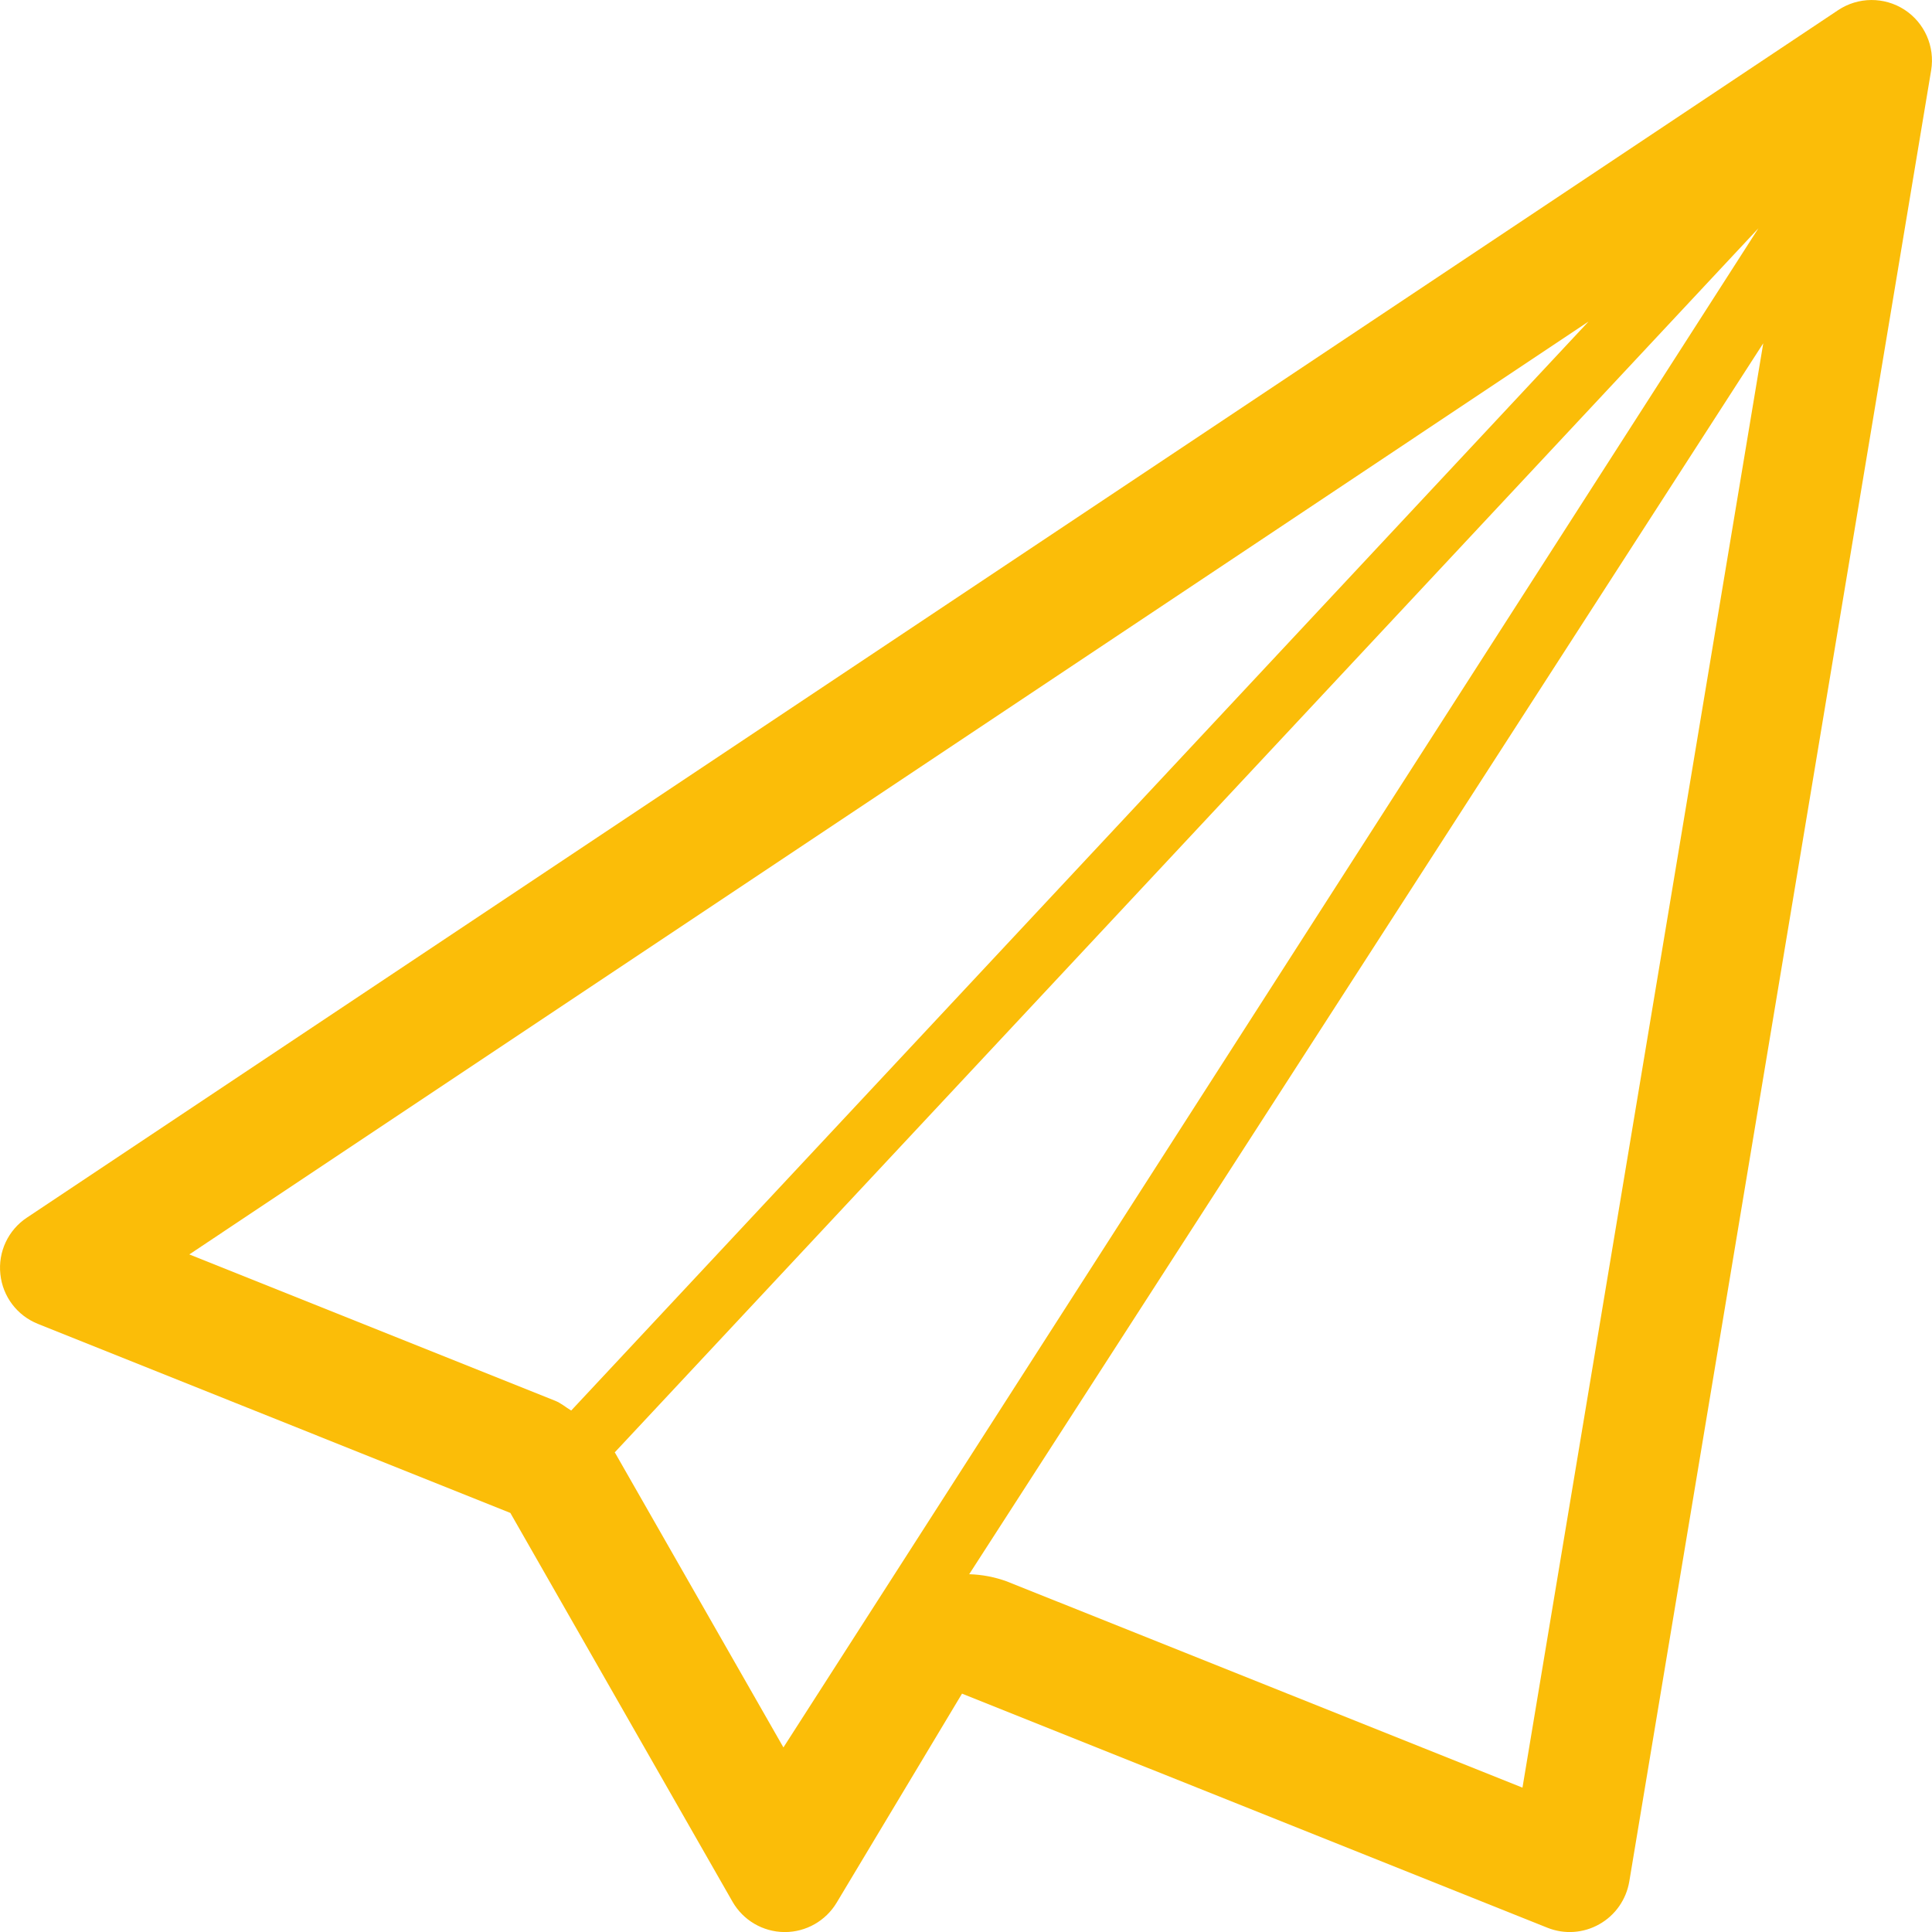
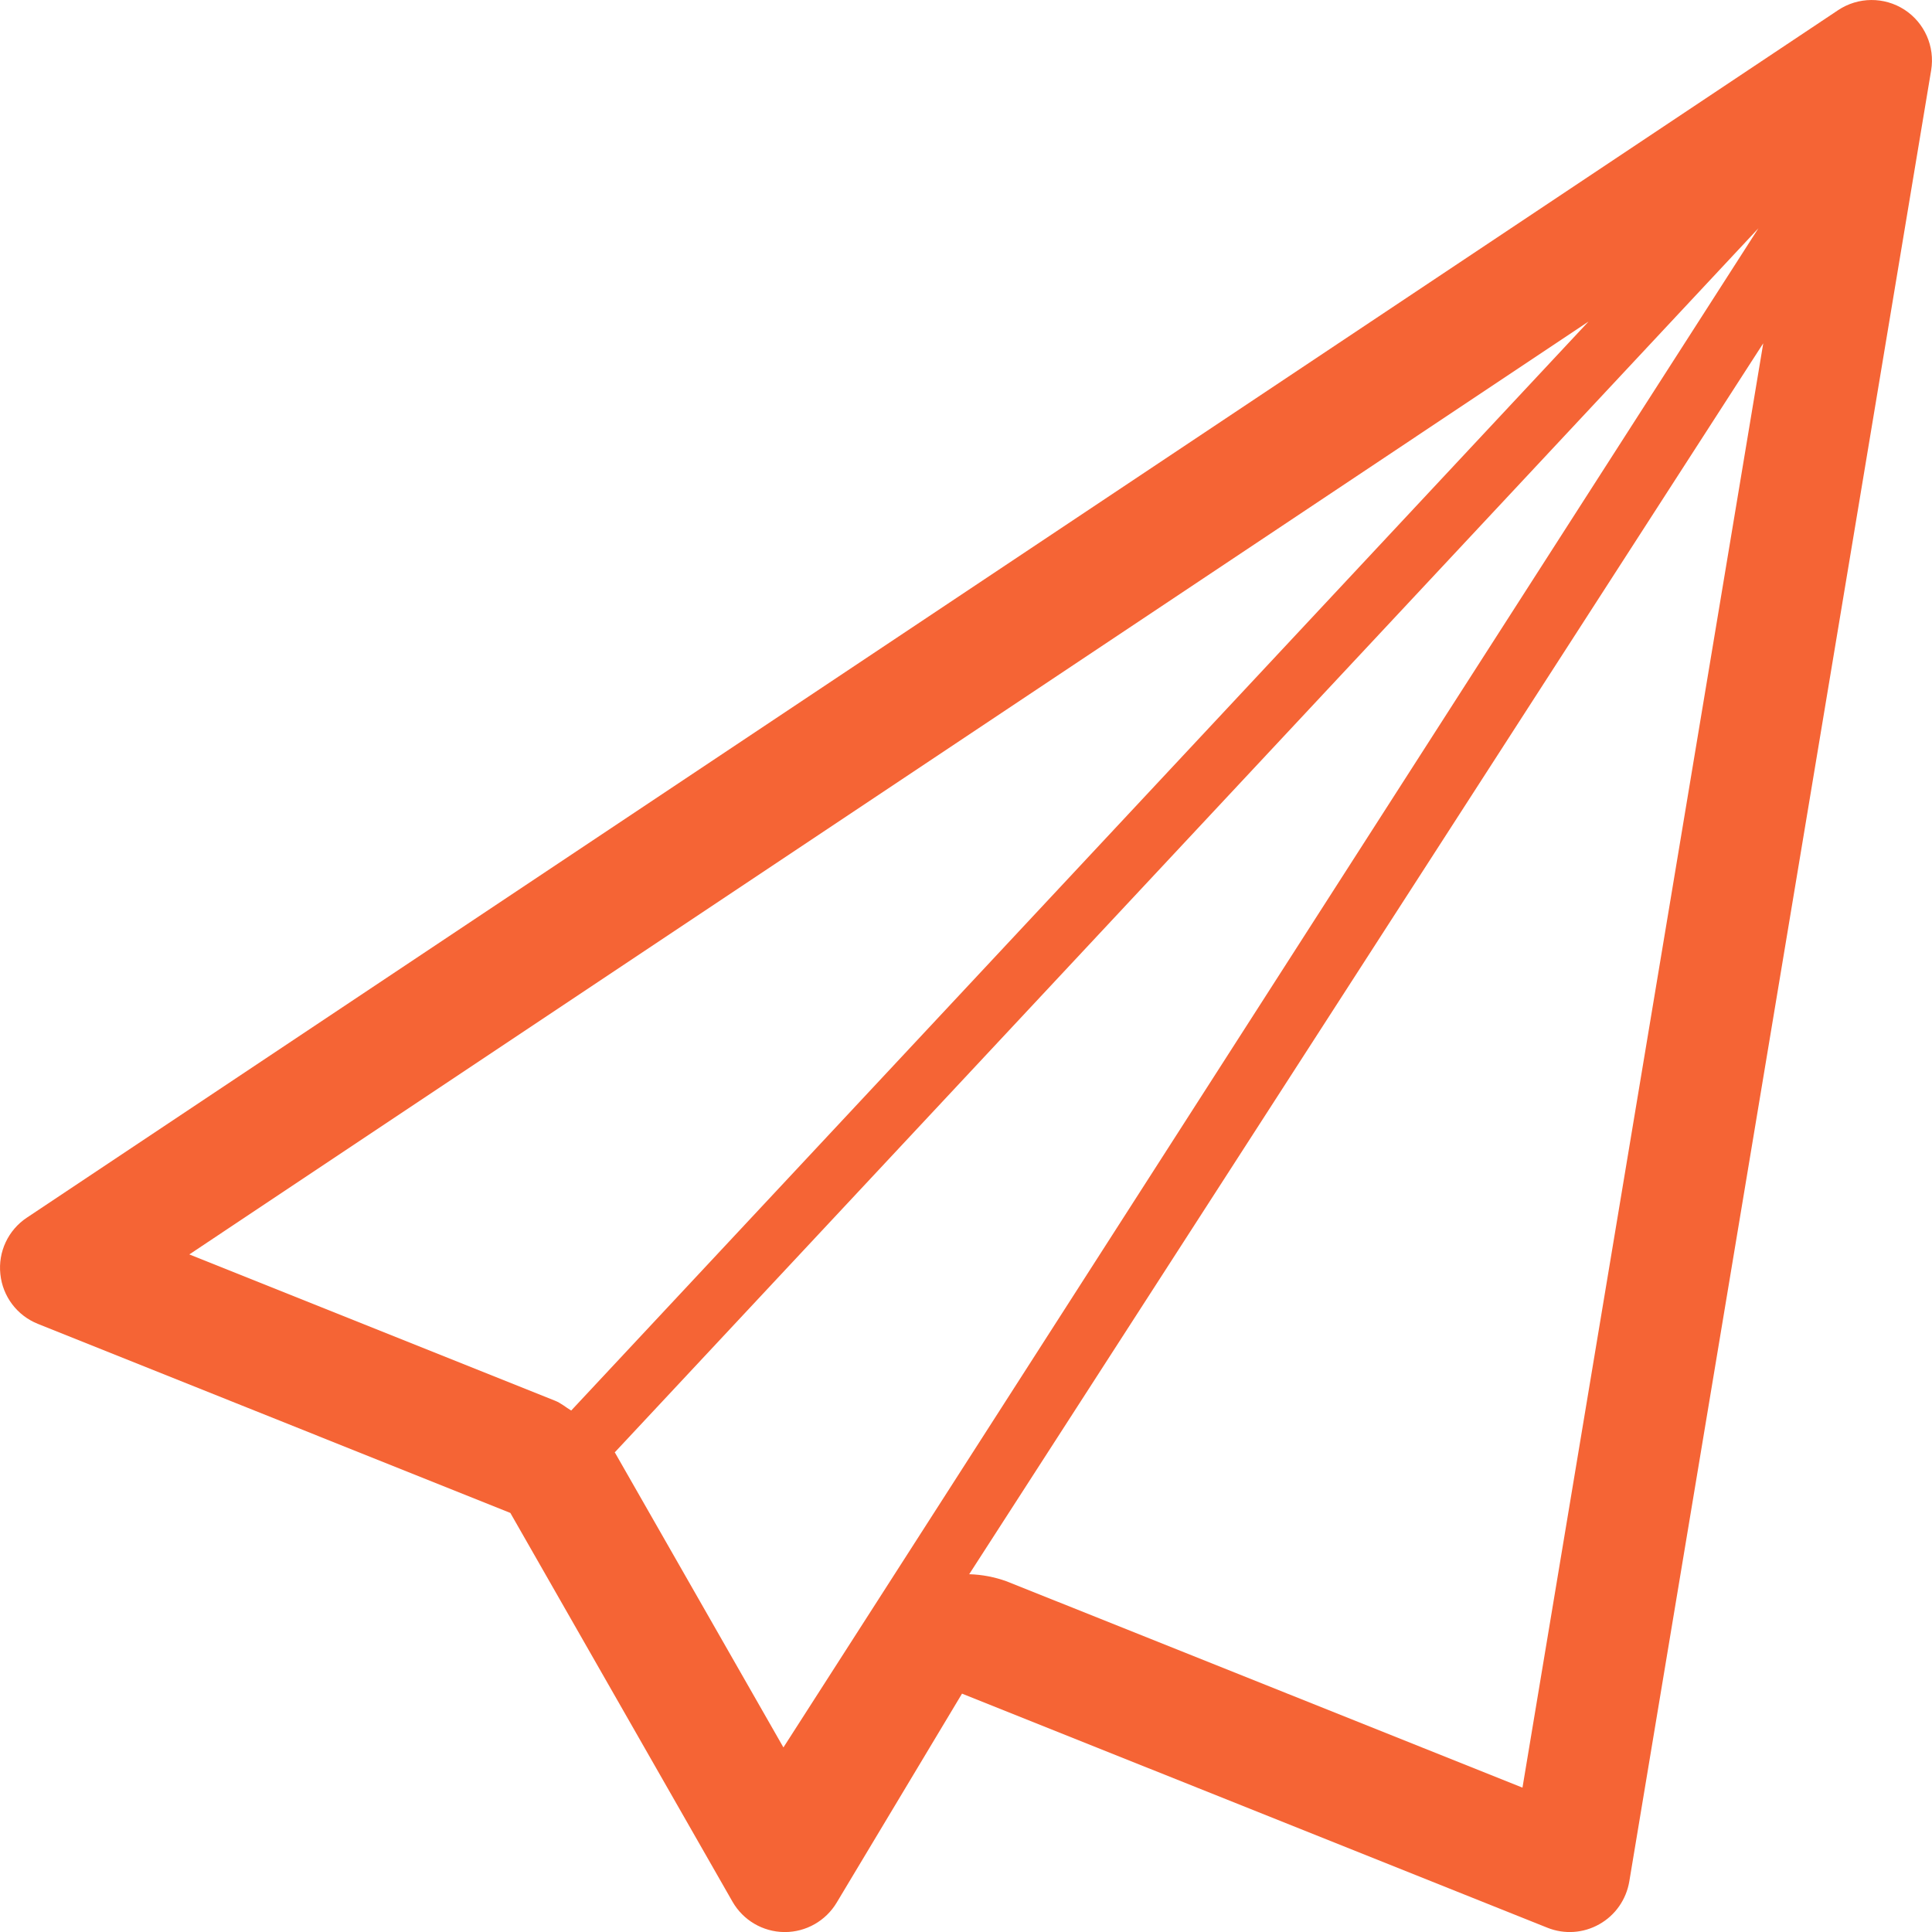
<svg xmlns="http://www.w3.org/2000/svg" width="32" height="32" viewBox="0 0 32 32">
-   <path fill="#fbbd08" d="M31.543.16a1.002 1.002 0 0 0-1.098.008l-30 20a.995.995 0 0 0-.439.936.995.995 0 0 0 .623.824l7.824 3.131 3.679 6.438a1 1 0 0 0 .857.504H13c.351 0 .677-.186.857-.486l2.077-3.463 9.695 3.877a.992.992 0 0 0 .861-.058c.264-.148.445-.408.496-.707l5-30A1.002 1.002 0 0 0 31.543.16zM3.136 20.777L26.311 5.326 9.461 23.363c-.089-.053-.168-.123-.266-.162l-6.059-2.424zm7.053 3.289l-.007-.01L29.125 3.781 12.976 28.943l-2.787-4.877zm15.028 5.543l-8.541-3.416a1.987 1.987 0 0 0-.623-.119L29.205 5.686l-3.988 23.923z" />
+   <path fill="#f56435" d="M31.543.16a1.002 1.002 0 0 0-1.098.008l-30 20a.995.995 0 0 0-.439.936.995.995 0 0 0 .623.824l7.824 3.131 3.679 6.438a1 1 0 0 0 .857.504H13c.351 0 .677-.186.857-.486l2.077-3.463 9.695 3.877a.992.992 0 0 0 .861-.058c.264-.148.445-.408.496-.707l5-30A1.002 1.002 0 0 0 31.543.16zM3.136 20.777L26.311 5.326 9.461 23.363c-.089-.053-.168-.123-.266-.162l-6.059-2.424zm7.053 3.289l-.007-.01L29.125 3.781 12.976 28.943l-2.787-4.877zm15.028 5.543l-8.541-3.416a1.987 1.987 0 0 0-.623-.119L29.205 5.686l-3.988 23.923z" />
</svg>
